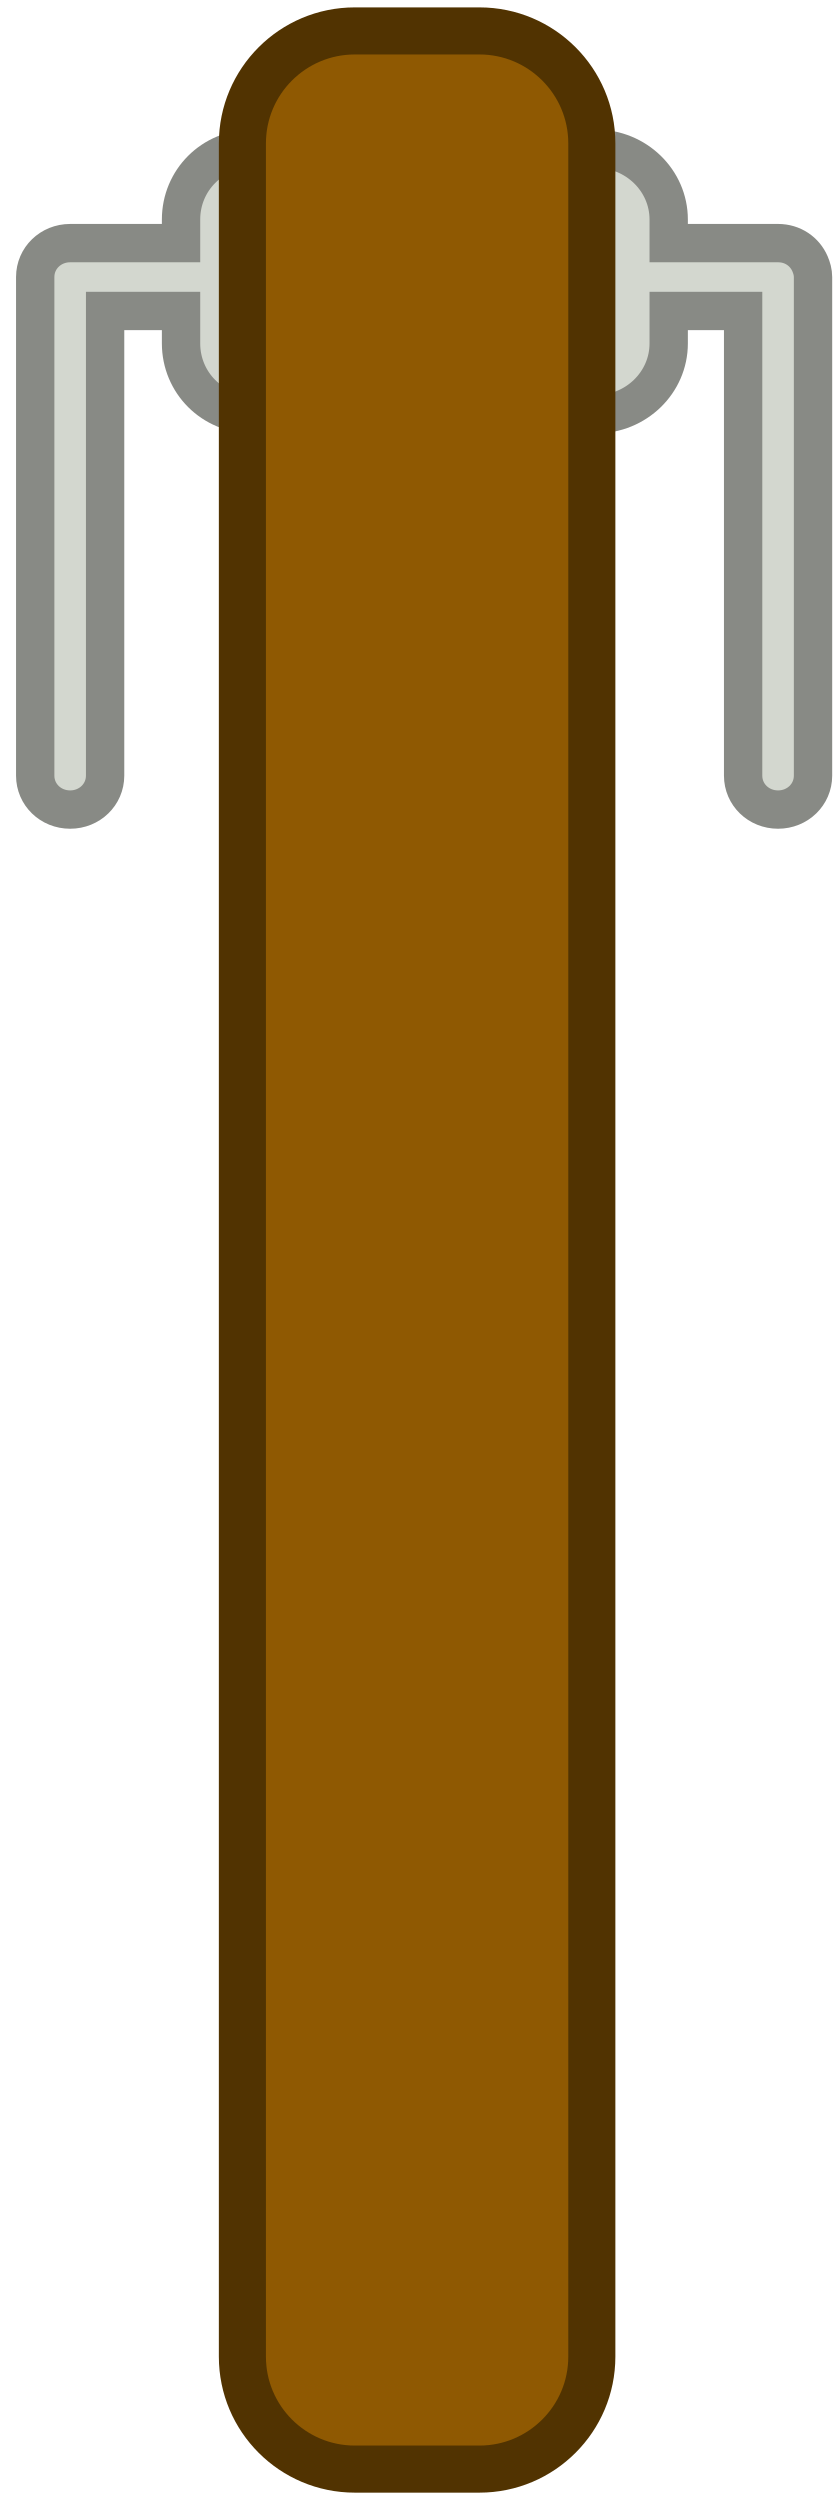
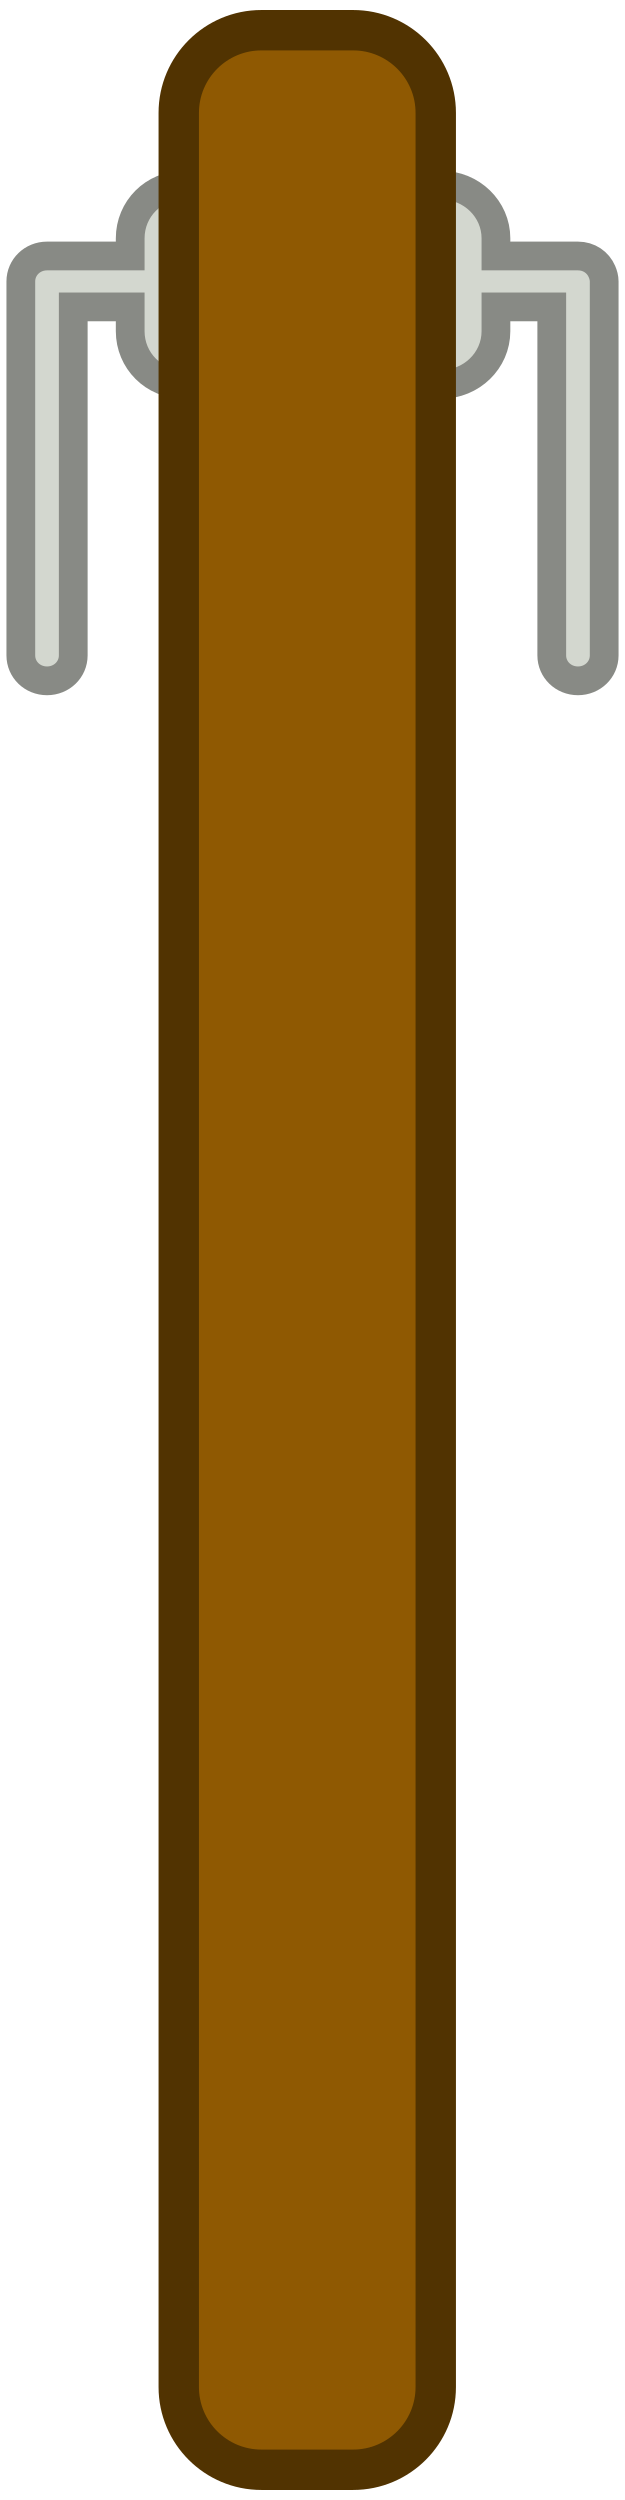
- <svg xmlns="http://www.w3.org/2000/svg" width="16" height="48" id="svg10743" version="1.1">
+ <svg xmlns="http://www.w3.org/2000/svg" width="16" height="64" id="svg10743" version="1.1">
  <defs id="defs10745">
    </defs>
-   <g id="layer1">
-     <g transform="matrix(0,-1,1,0,-780.359,160.1478)" id="g10733">
-       <path id="rect10337" d="m 145.255,781.035 c -0.364,0 -0.651,0.296 -0.651,0.671 0,0.374 0.288,0.671 0.651,0.671 l 8.922,0 0,1.458 -0.623,0 c -0.75,0 -1.36,0.598 -1.36,1.371 l 0,6.592 c 0,0.773 0.609,1.4 1.36,1.4 l 0.623,0 0,1.429 -8.922,0 c -0.364,0 -0.651,0.296 -0.651,0.671 0,0.374 0.288,0.671 0.651,0.671 l 9.573,0 c 0.091,0 0.176,-0.024 0.255,-0.058 0.236,-0.102 0.397,-0.332 0.397,-0.613 l 0,-2.1 0.453,0 c 0.75,0 1.36,-0.627 1.36,-1.4 l 0,-6.592 c 0,-0.773 -0.609,-1.371 -1.36,-1.371 l -0.453,0 0,-2.129 c 0,-0.374 -0.288,-0.671 -0.651,-0.671 l -9.573,0 z" style="fill:#d3d7cf;fill-opacity:1;stroke:#888a85;stroke-width:0.736;stroke-miterlimit:4;stroke-dasharray:none" />
-       <rect ry="2.159" y="785.013" x="112.741" height="6.709" width="46.813" id="rect10331" style="fill:#8f5902;fill-opacity:1;stroke:#513301;stroke-width:0.904;stroke-opacity:1" />
+   <g id="layer1" transform="translate(0,16)">
+     <g id="g2828" transform="matrix(0,-1,1,0,-32.14287,48.02829)">
+       <path id="rect10337" d="m 47.25,32.676 c -0.364,0 -0.651,0.296 -0.651,0.671 0,0.374 0.288,0.671 0.651,0.671 l 8.922,0 0,1.458 -0.623,0 c -0.75,0 -1.36,0.598 -1.36,1.371 l 0,6.592 c 0,0.773 0.609,1.4 1.36,1.4 l 0.623,0 0,1.429 -8.922,0 c -0.364,0 -0.651,0.296 -0.651,0.671 0,0.374 0.288,0.671 0.651,0.671 l 9.573,0 c 0.091,0 0.176,-0.024 0.255,-0.058 0.236,-0.102 0.397,-0.332 0.397,-0.613 l 0,-2.1 0.453,0 c 0.75,0 1.36,-0.627 1.36,-1.4 l 0,-6.592 c 0,-0.773 -0.609,-1.371 -1.36,-1.371 l -0.453,0 0,-2.129 c 0,-0.374 -0.288,-0.671 -0.651,-0.671 l -9.573,0 z" style="fill:#d3d7cf;fill-opacity:1;stroke:#888a85;stroke-width:0.736;stroke-miterlimit:4;stroke-dasharray:none" />
+       <rect ry="2.117" y="36.719" x="0.802" height="6.579" width="62.453" id="rect10331" style="fill:#8f5902;fill-opacity:1;stroke:#513301;stroke-width:1.034;stroke-opacity:1" />
    </g>
  </g>
</svg>
